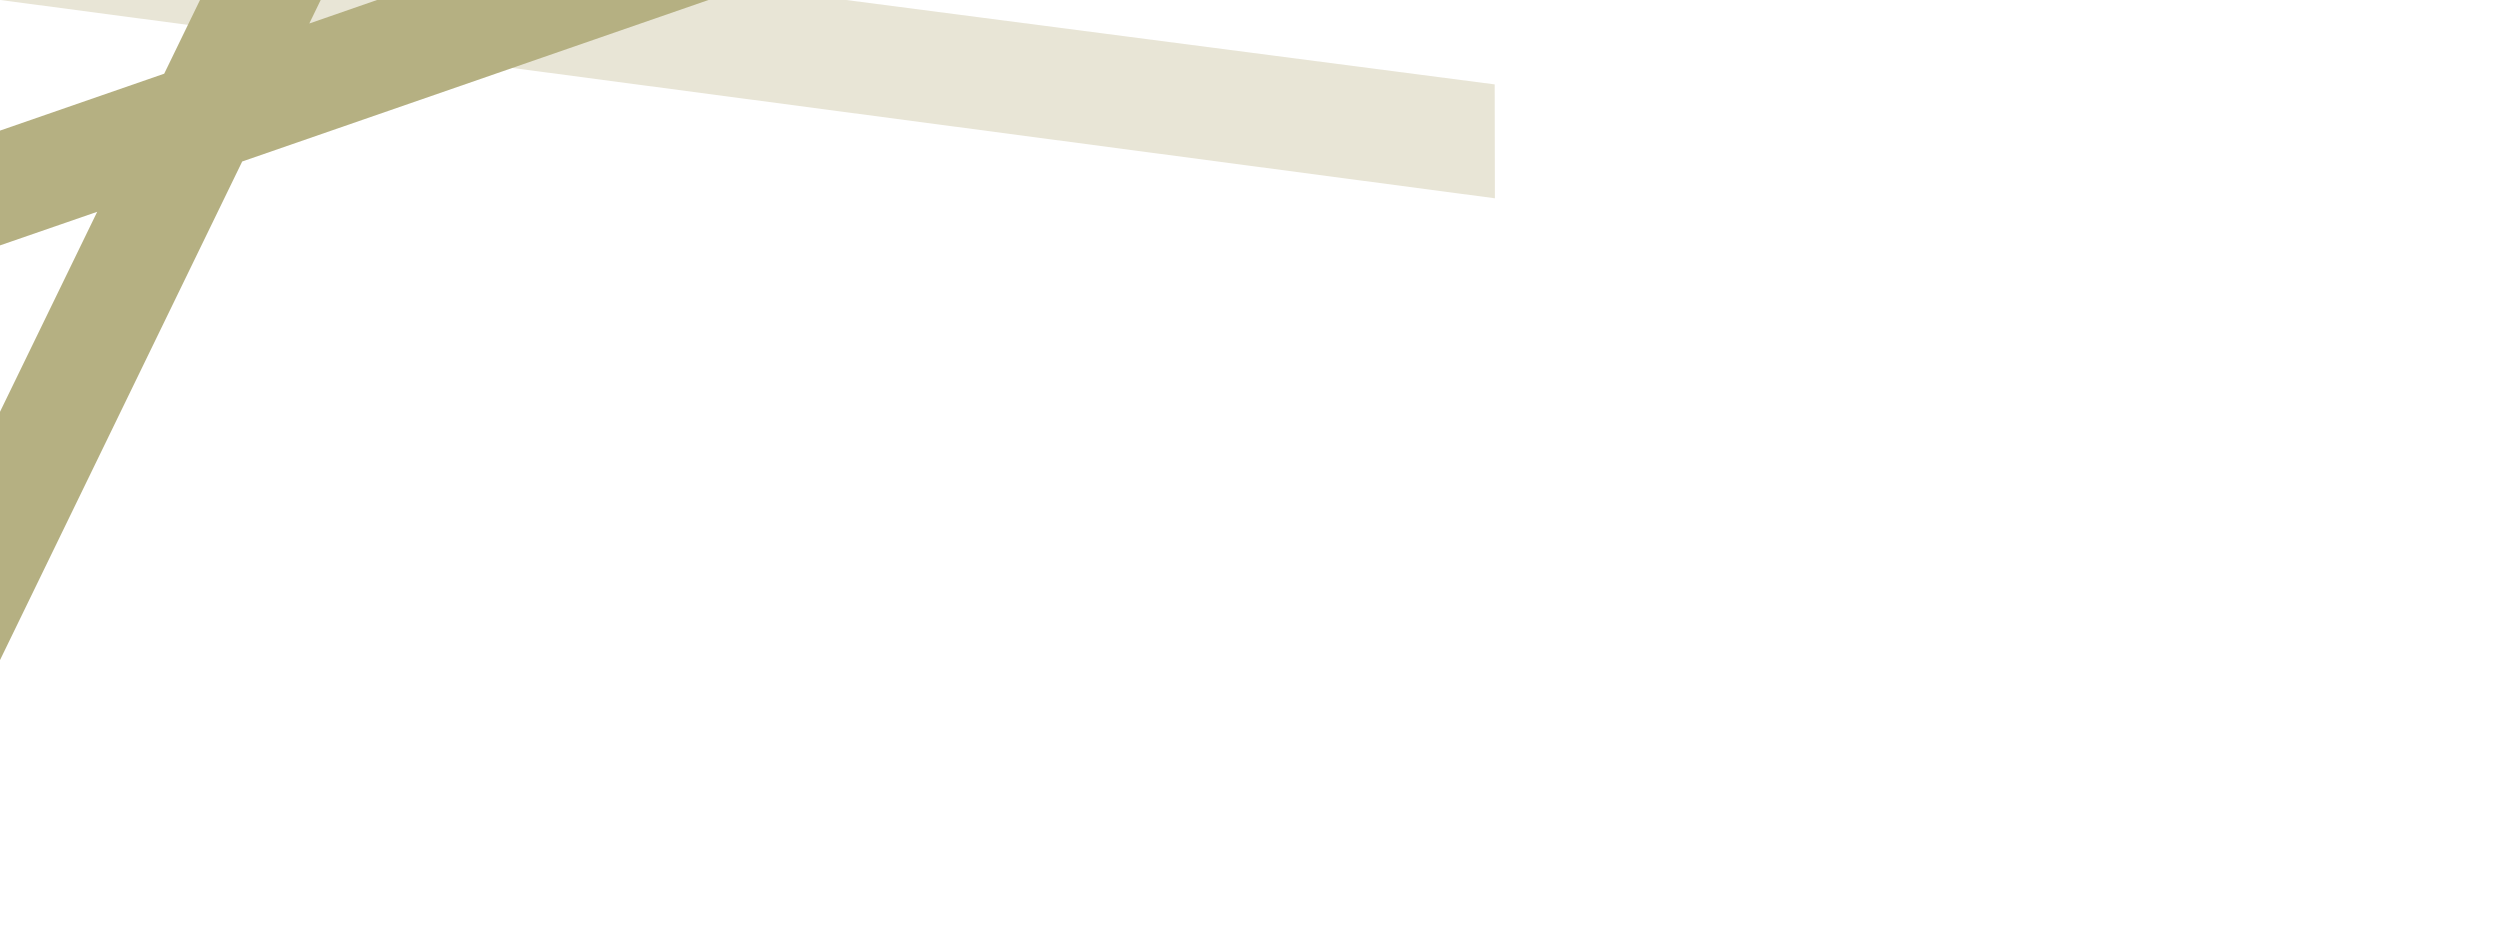
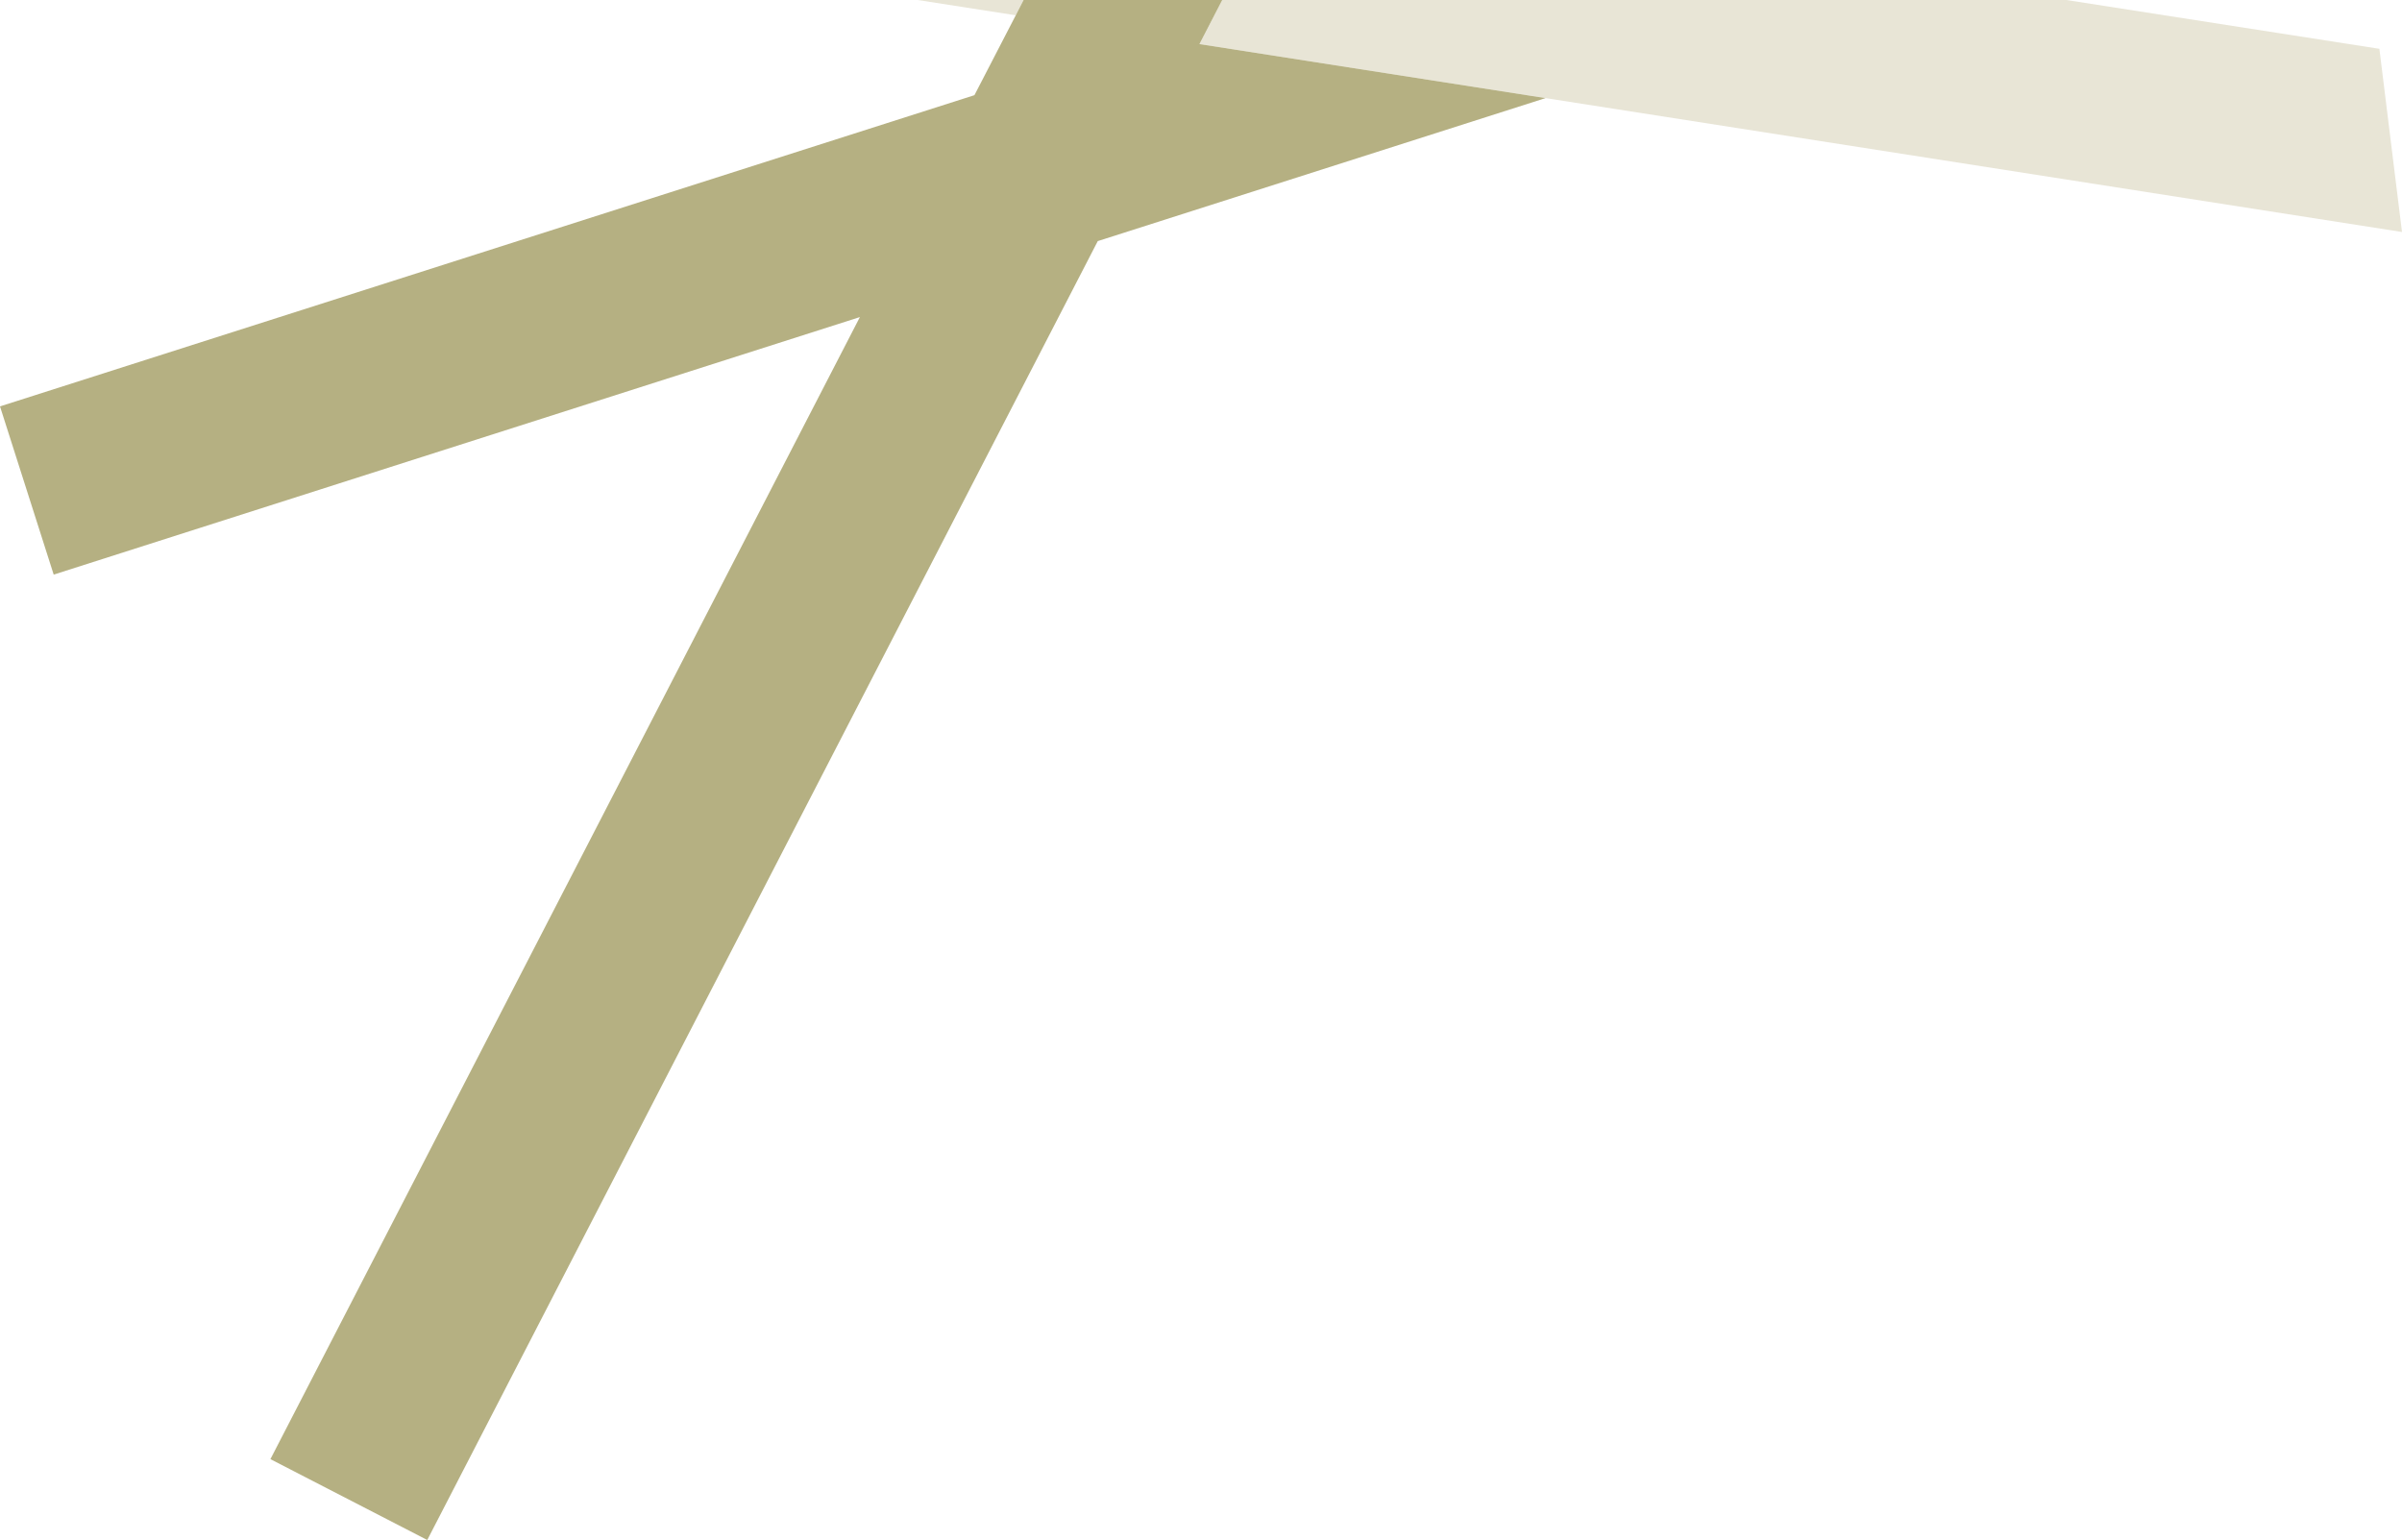
- <svg xmlns="http://www.w3.org/2000/svg" version="1.1" id="Ebene_1" x="0px" y="0px" width="2500px" height="946.6px" viewBox="1218 -441.6 2500 946.6" enable-background="new 1218 -441.6 2500 946.6" xml:space="preserve">
-   <g>
-     <polygon fill="#E8E5D6" points="2712.9,-243.3 2712.7,-357.2 2064.2,-441.6 1218.3,-441.6  " />
-     <polygon fill="#B5B082" points="1218,218.5 1460.2,-280.1 1926.5,-441.6 1595,-441.6 1527.3,-418.1 1538.7,-441.6 1418,-441.6    1382.2,-367.9 1218,-311 1218,-196.2 1315.2,-229.8 1218,-29.8  " />
+ <svg xmlns="http://www.w3.org/2000/svg" version="1.1" x="0px" y="0px" width="1476.3px" height="946.6px" viewBox="465 536.4 1476.3 946.6" enable-background="new 465 536.4 1476.3 946.6" xml:space="preserve">
+   <g id="Ebene_2">
+ </g>
+   <g id="Ebene_1">
+     <g>
+       <g>
+         <polygon fill="#E8E5D6" points="1927.4,566.4 1735,536.4 1603.6,536.4 1247.1,536.4 1216.2,536.4 1210.1,548.2 1202.2,563.5      1414.9,596.7 1941.3,679    " />
+         <polygon fill="#E8E5D6" points="1089.3,545.8 1094.1,536.4 1029,536.4    " />
+       </g>
+       <polyline fill="#B5B082" points="1210.1,548.2 1216.2,536.4 1094.1,536.4 1089.3,545.8 1063.9,594.9 465,786.2 498,889.6     993.5,731.3 631.2,1433.3 727.6,1483 1139.7,684.6 1414.9,596.7 1202.2,563.5   " />
+       <line fill="#B5B082" x1="1202.2" y1="563.5" x2="1210.1" y2="548.2" />
+     </g>
  </g>
</svg>
